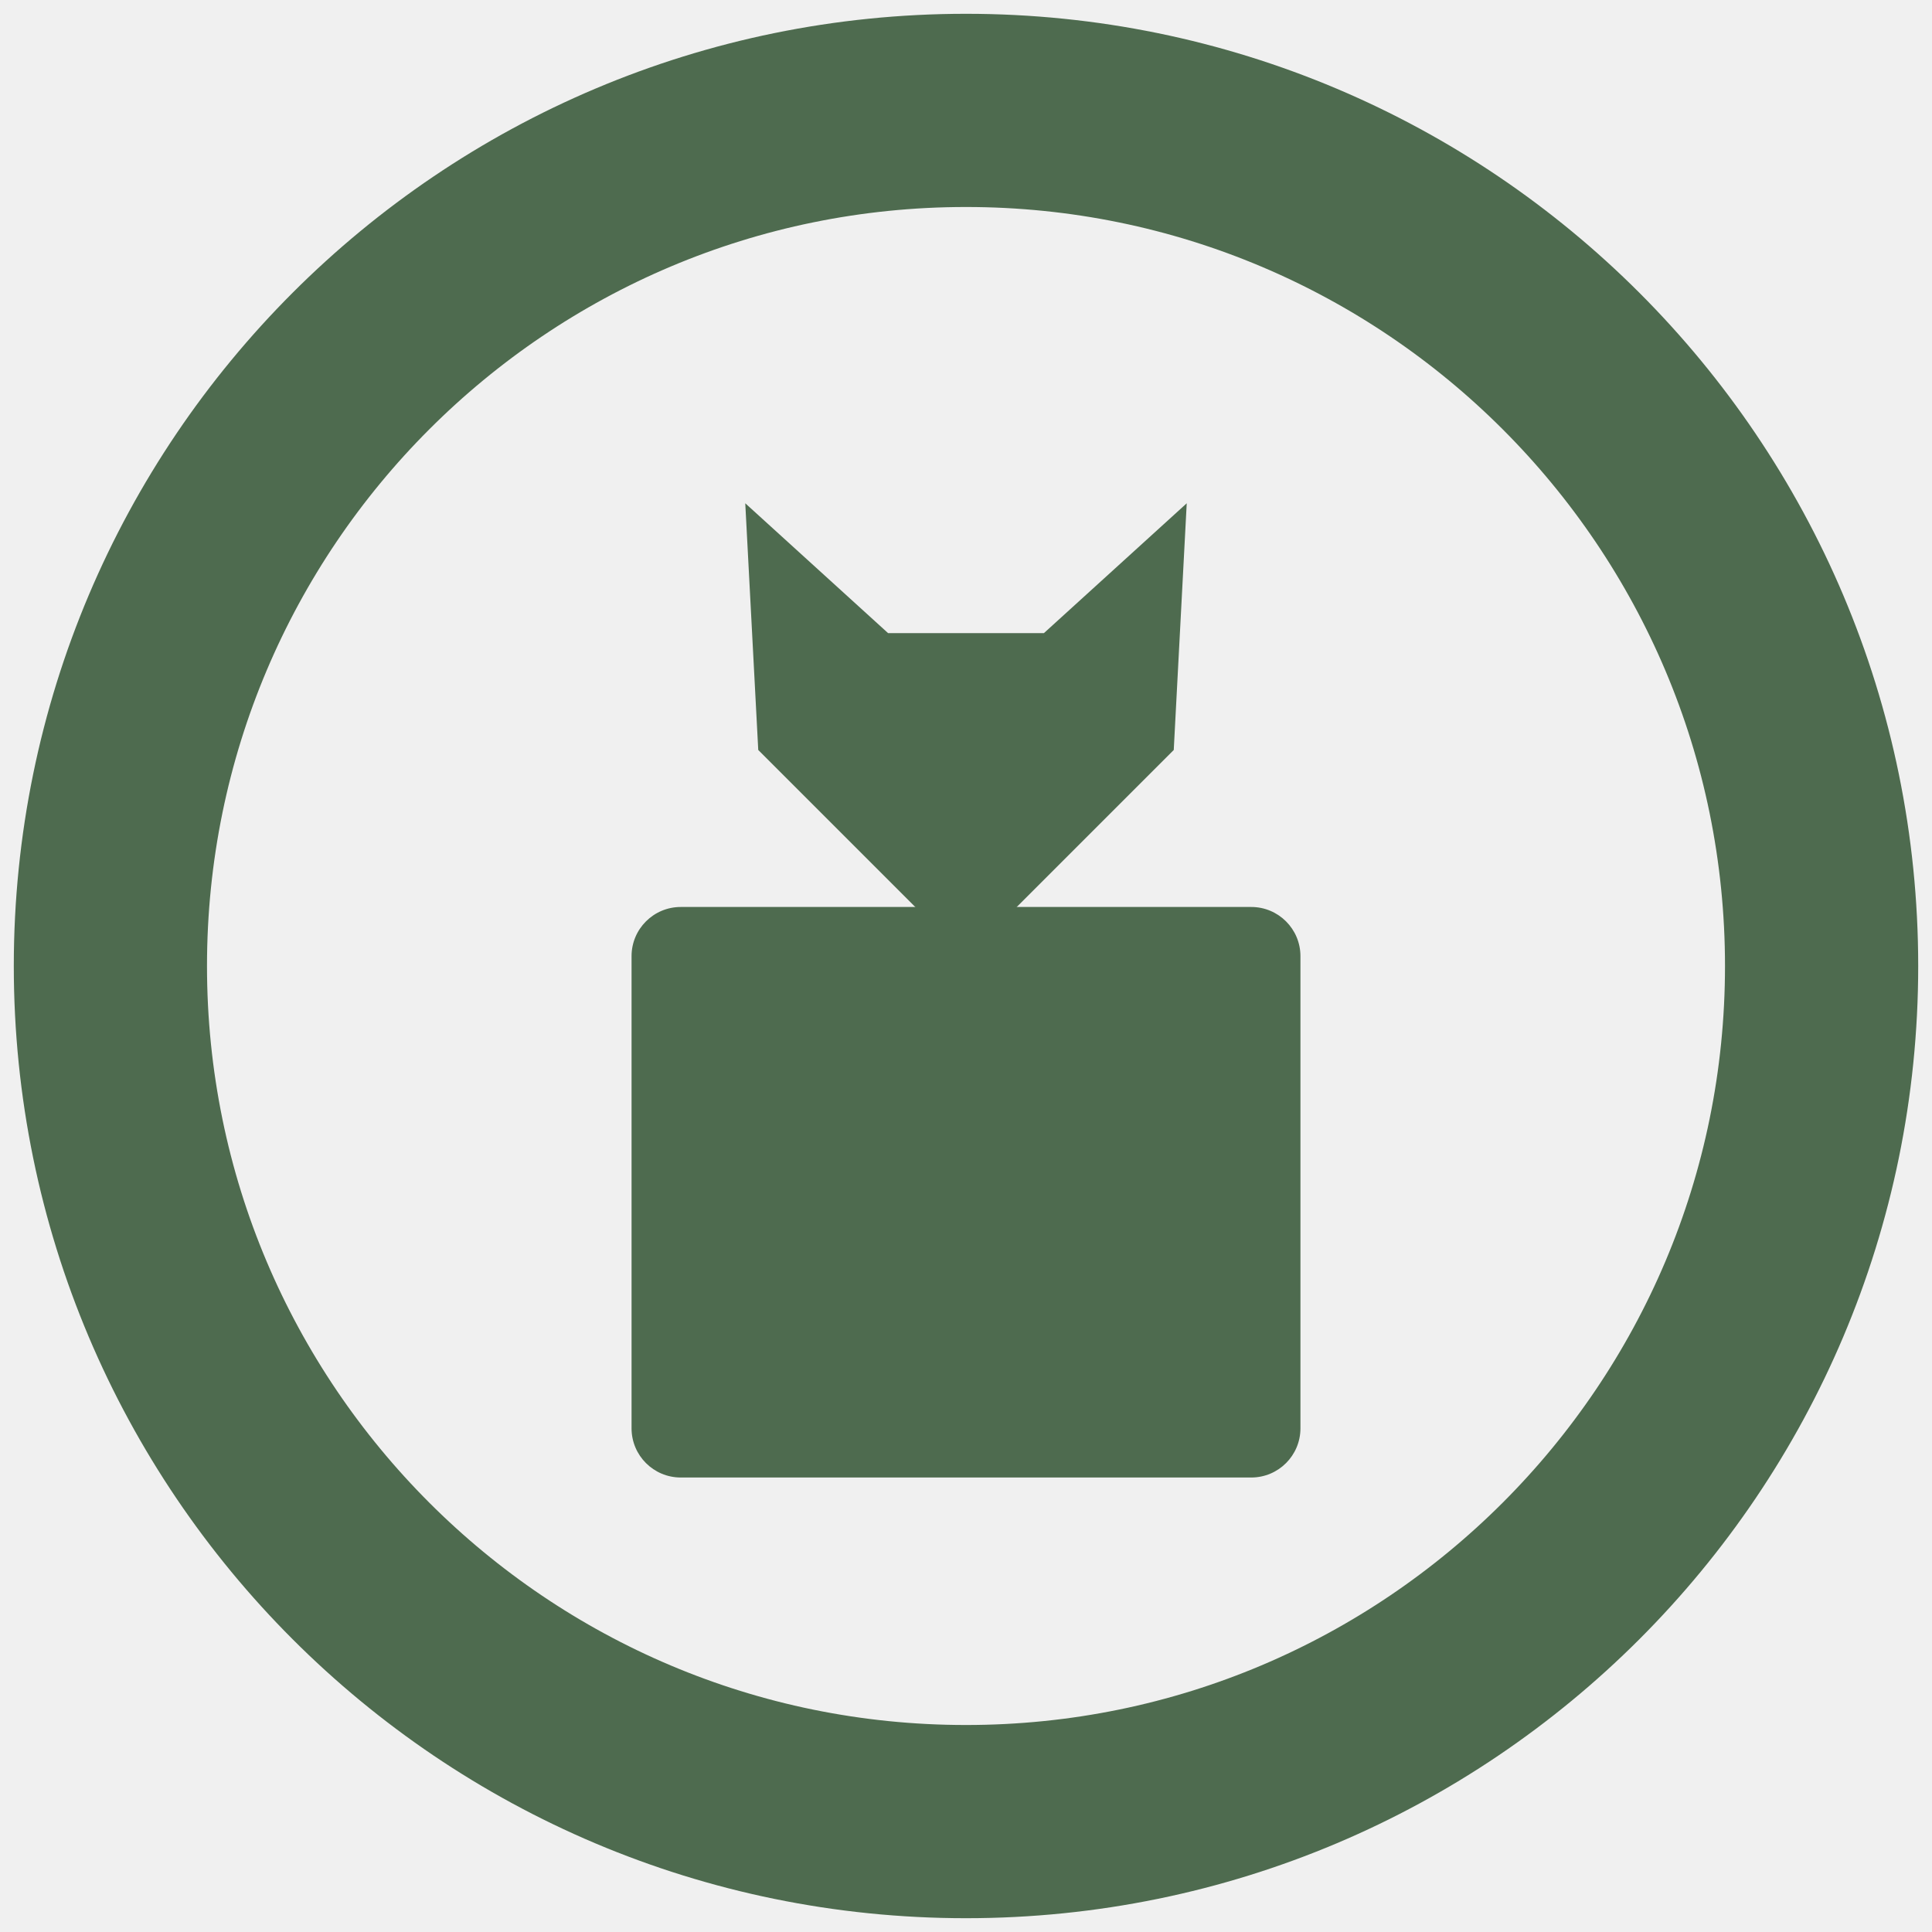
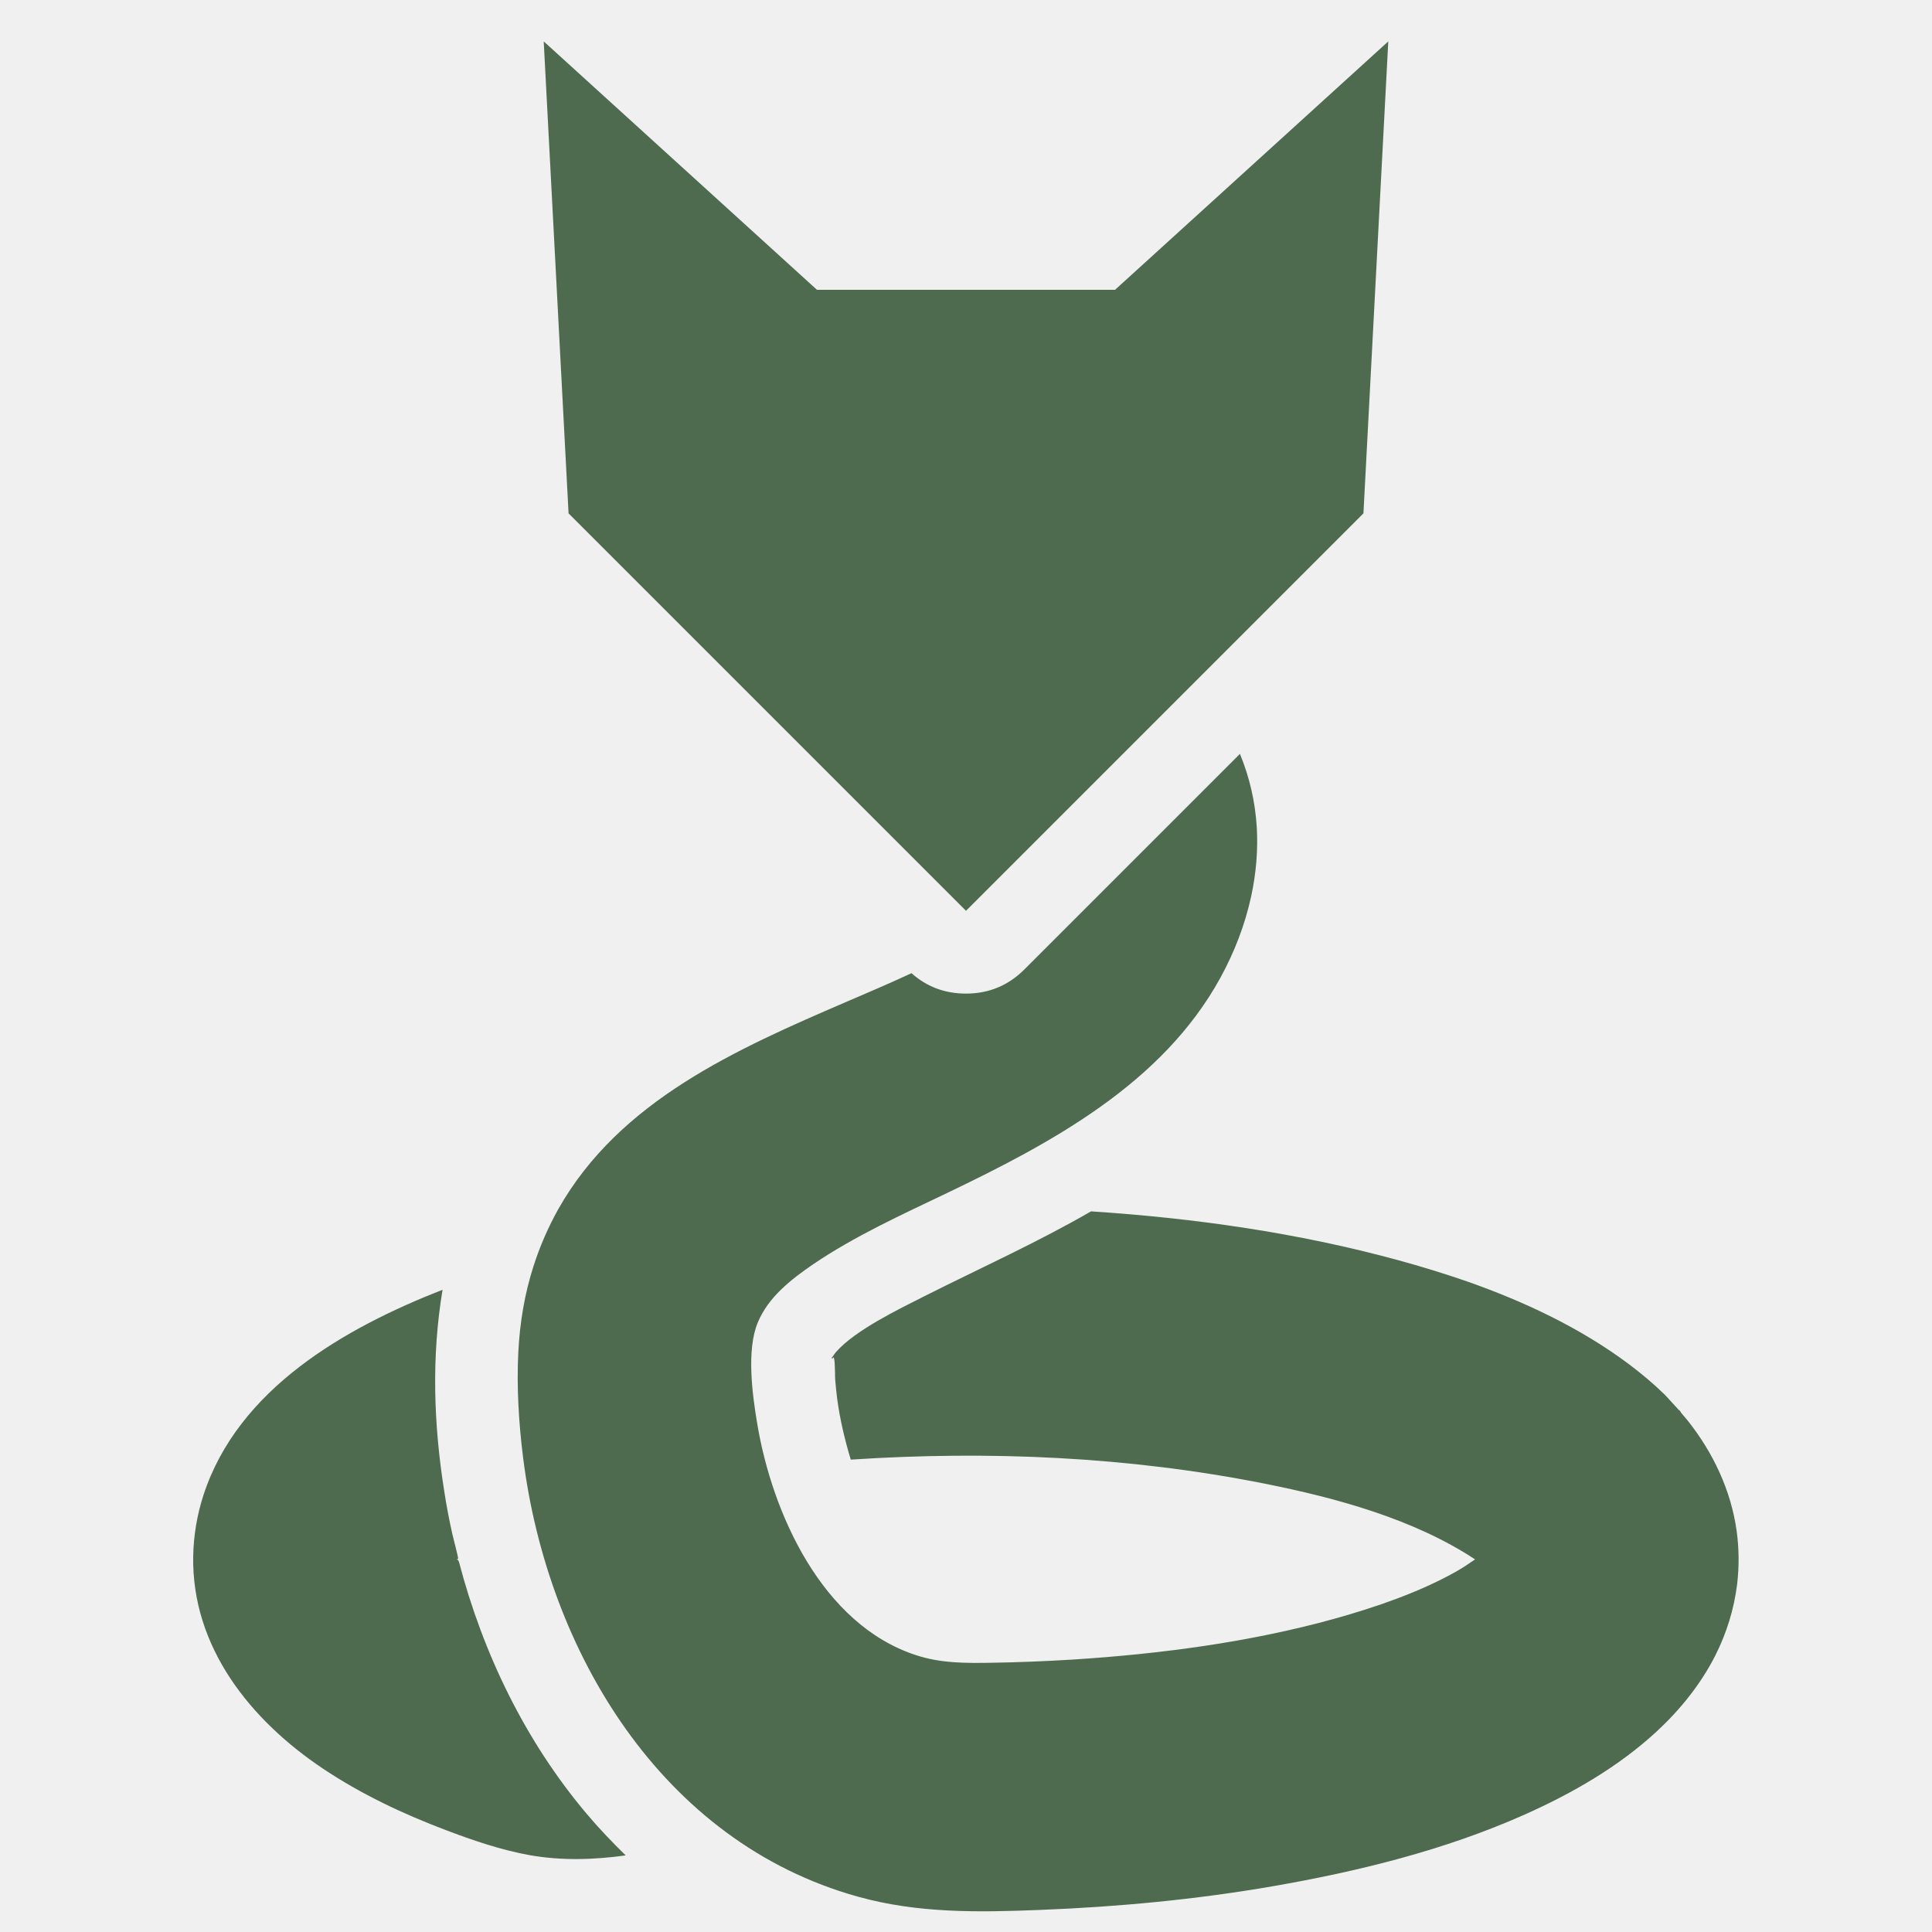
<svg xmlns="http://www.w3.org/2000/svg" viewBox="0 0 140 140" width="140" height="140">
-   <defs>
-     <mask id="mon" maskUnits="userSpaceOnUse" x="0" y="0" width="140" height="140">
-       <rect width="140" height="140" fill="#000" />
-       <circle cx="70" cy="70" r="62" fill="none" stroke="#fff" stroke-width="14" />
-       <g transform="translate(70 70) scale(0.66) translate(-70 -70)">
-         <g transform="translate(70 70) scale(1.08) translate(-70 -72)">
-           <g transform="translate(70 54) scale(0.66)">
-             <path d="M-34 -44L-12 -24H12L34 -44L32 -6L0 26L-32 -6Z" fill="#fff" />
-           </g>
-           <rect x="36" y="66" width="68" height="58" rx="5" fill="#fff" />
-         </g>
-       </g>
-     </mask>
-   </defs>
-   <rect width="140" height="140" fill="#4E6B4F" mask="url(#mon)" />
+   <path fill="#4E6B4F" d="M61.65 105.77C61.21 104.31 60.86 102.84 60.66 101.32C60.6 100.87 60.56 100.41 60.52 99.95C60.51 99.83 60.51 99.66 60.51 99.47C60.5 99.06 60.49 98.56 60.42 98.37C60.41 98.35 60.39 98.37 60.36 98.4C60.33 98.43 60.29 98.48 60.26 98.41C60.38 98.26 60.47 98.09 60.6 97.95C61.98 96.39 65.1 94.88 67 93.92C71.03 91.89 75.15 90.04 79.06 87.78C86.56 88.27 94.03 89.33 101.29 91.31C102.97 91.77 104.64 92.28 106.29 92.85C110.47 94.32 114.55 96.23 118.1 98.9C118.97 99.56 119.81 100.26 120.59 101.02C120.81 101.23 121.6 102.13 121.67 102.19C121.77 102.28 121.71 102.2 121.68 102.16C121.65 102.13 121.65 102.12 121.72 102.2C121.76 102.25 121.77 102.31 121.81 102.36C121.98 102.56 122.15 102.76 122.32 102.97C124.14 105.27 125.43 107.99 125.84 110.91C126.02 112.19 126.03 113.5 125.88 114.79C125.66 116.58 125.12 118.33 124.31 119.94C123.26 122.02 121.78 123.86 120.07 125.45C117.27 128.04 113.9 129.97 110.44 131.51C104.65 134.08 98.43 135.61 92.2 136.69C86.64 137.65 81 138.18 75.36 138.4C70.91 138.58 66.5 138.65 62.17 137.44C47.92 133.48 39.68 119.64 37.91 105.66C37.59 103.11 37.43 100.52 37.56 97.96C37.67 95.85 38.01 93.77 38.66 91.75C39.12 90.32 39.72 88.93 40.46 87.61C44.9 79.75 53.39 76.02 61.3 72.61C62.79 71.97 64.42 71.28 66.05 70.52C67.16 71.51 68.48 72 70 72C71.66 72 73.07 71.41 74.24 70.24L89.85 54.63C90.55 56.32 90.96 58.12 91.07 59.94C91.17 61.61 91.02 63.3 90.67 64.93C90.22 67.01 89.45 69 88.43 70.86C84.23 78.51 76.24 82.8 68.65 86.44C65.33 88.03 61.95 89.56 58.9 91.63C57.31 92.72 55.66 94.01 54.91 95.84C54.08 97.83 54.52 101.07 54.87 103.16C55.96 109.68 59.57 117.7 66.35 119.93C68.16 120.53 69.95 120.52 71.83 120.49C73.79 120.46 75.74 120.38 77.7 120.26C84.03 119.86 90.58 119 96.7 117.3C99.64 116.48 102.84 115.39 105.5 113.89C105.98 113.62 106.44 113.31 106.89 113C102.45 110.07 96.81 108.54 91.64 107.51C81.79 105.55 71.66 105.11 61.65 105.77ZM39.4 3L59.2 21L80.8 21L100.6 3L98.8 37.2L70 66L41.2 37.2ZM32.07 93.46C31.26 98.32 31.42 103.19 32.19 108.05C32.35 109.1 32.55 110.14 32.78 111.17C32.86 111.52 33.18 112.71 33.2 112.94C33.2 112.95 33.18 112.96 33.16 112.97C33.13 112.98 33.11 112.99 33.11 113C33.12 113.01 33.13 113.01 33.14 113.02C33.17 113.03 33.23 113.06 33.27 113.22C35.01 119.84 38.07 126.17 42.5 131.42C43.39 132.48 44.35 133.48 45.34 134.45C43.01 134.77 40.69 134.84 38.37 134.43C36.28 134.05 34.27 133.36 32.29 132.61C29.2 131.44 26.19 130.02 23.43 128.18C18.17 124.67 13.88 119.37 14 112.75C14.03 111.26 14.28 109.77 14.74 108.35C17.25 100.64 24.97 96.24 32.07 93.46Z" />
</svg>
